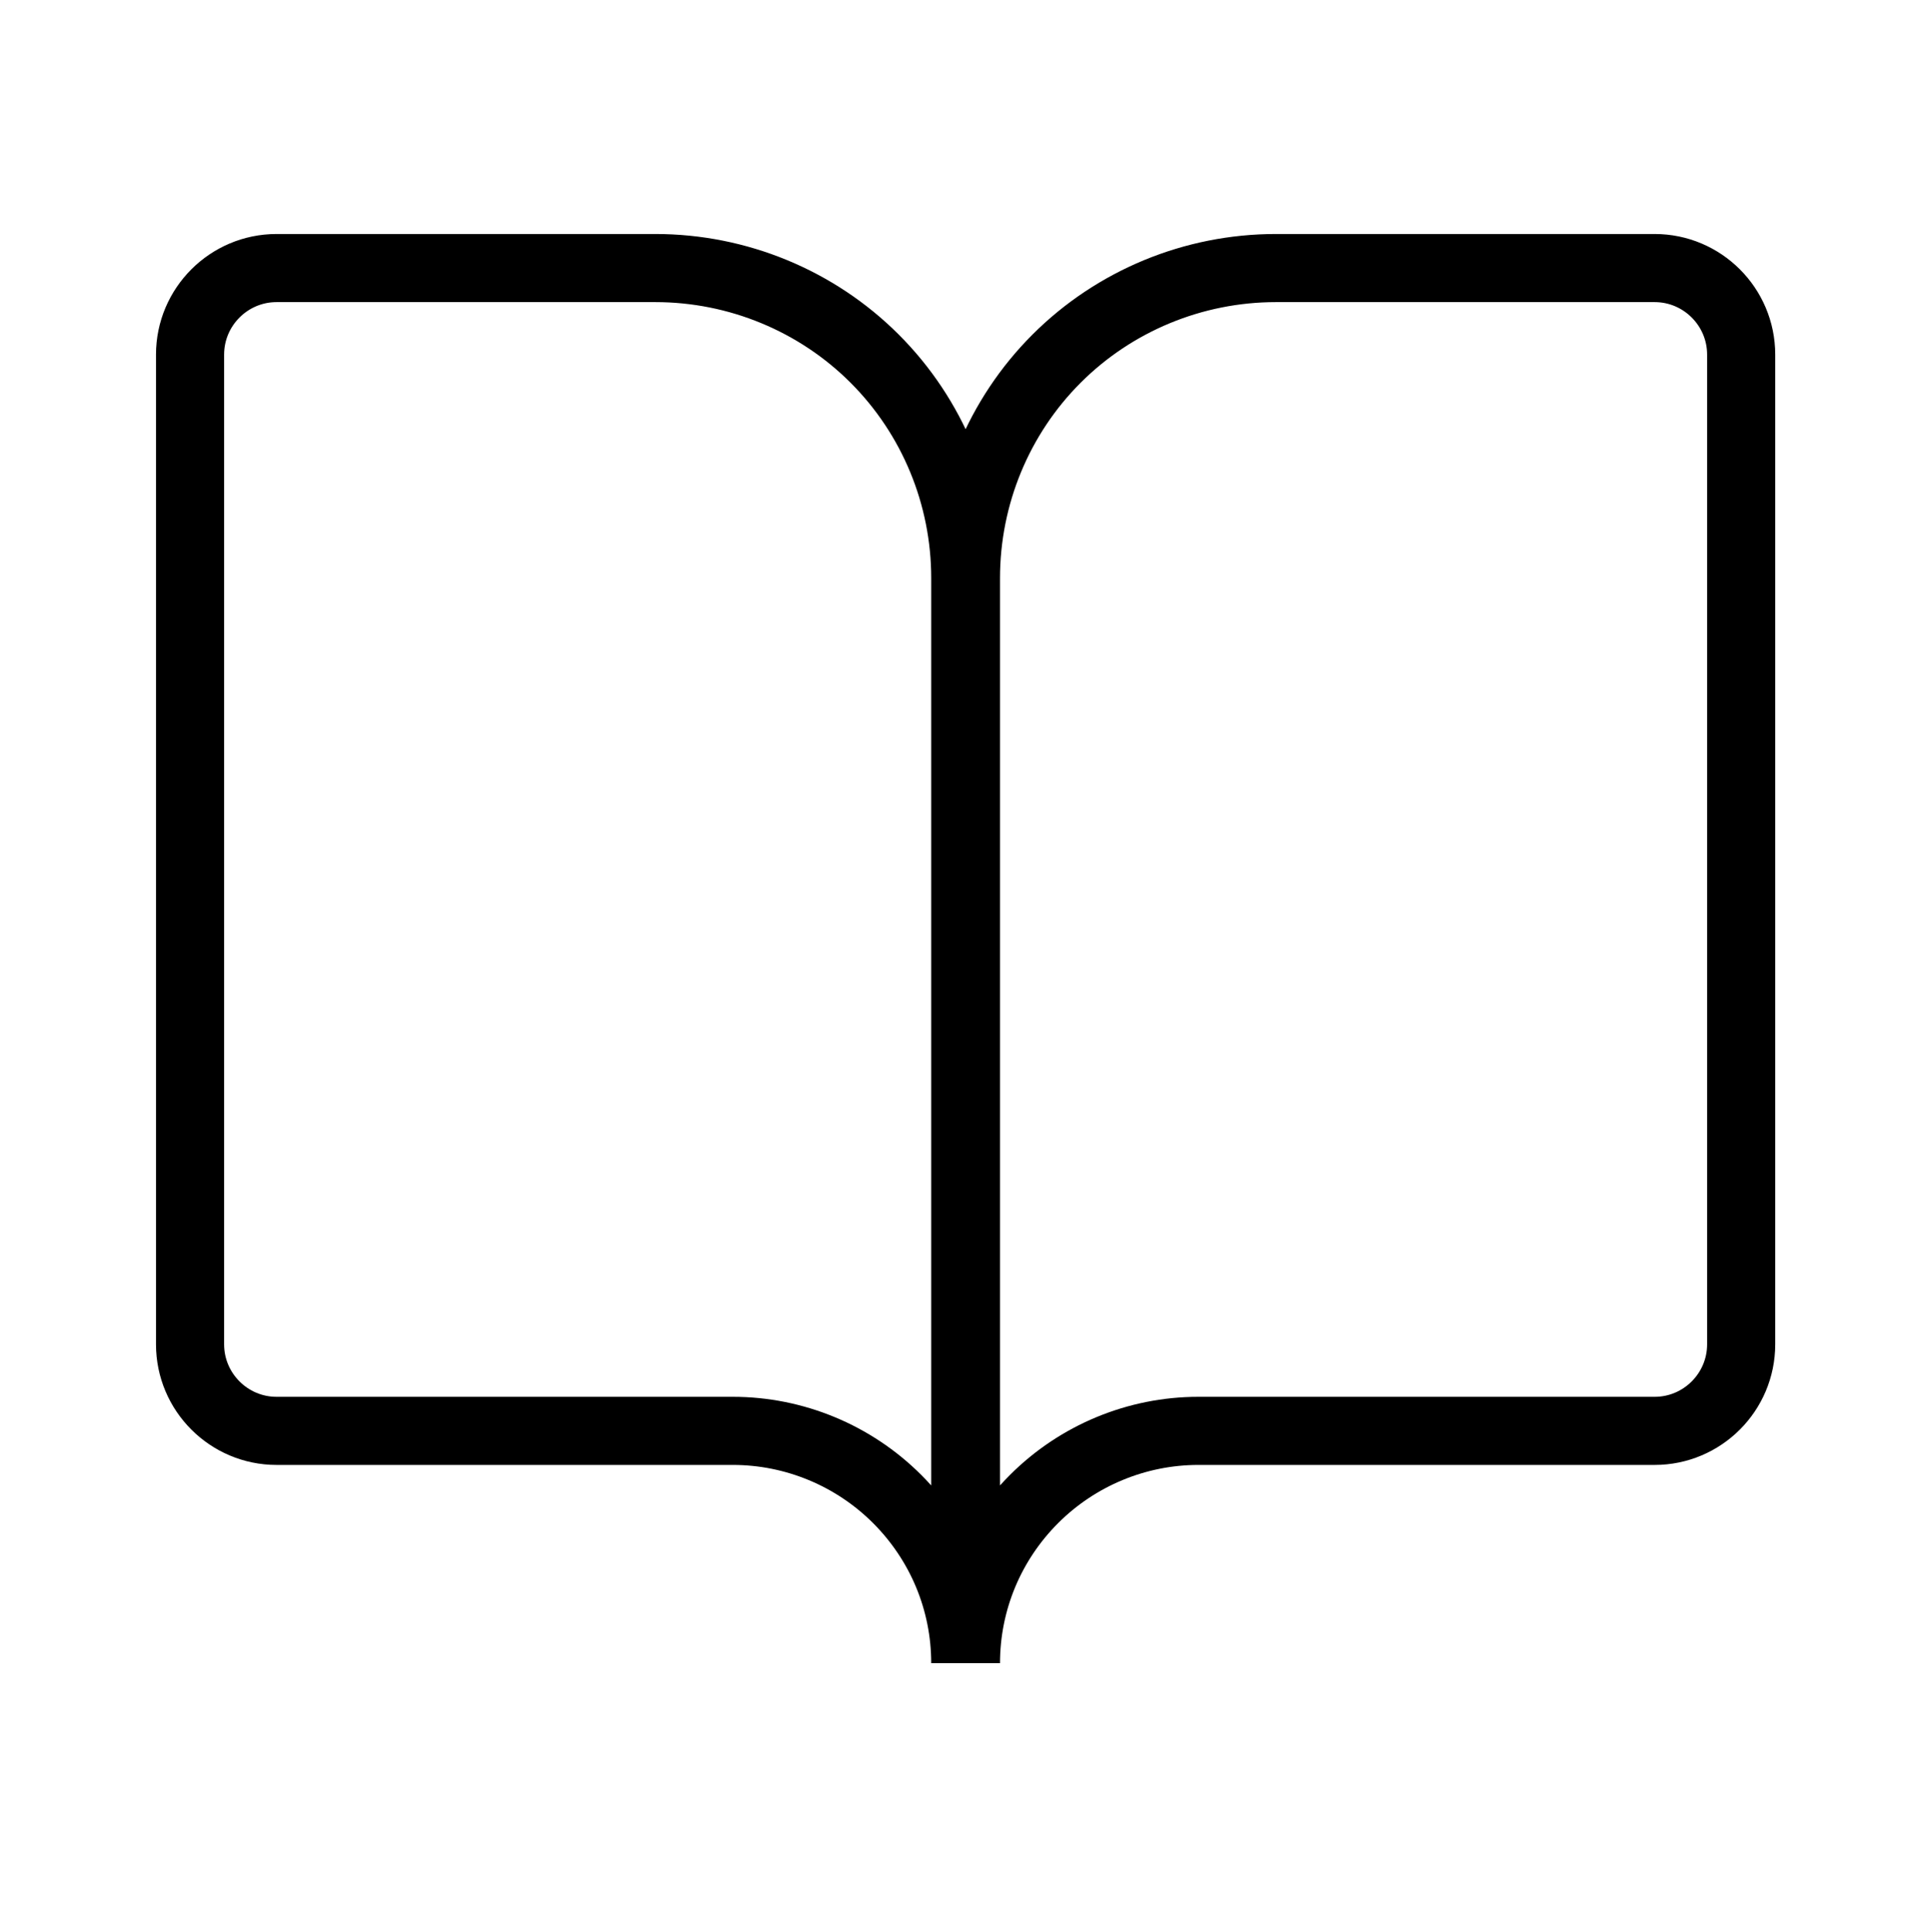
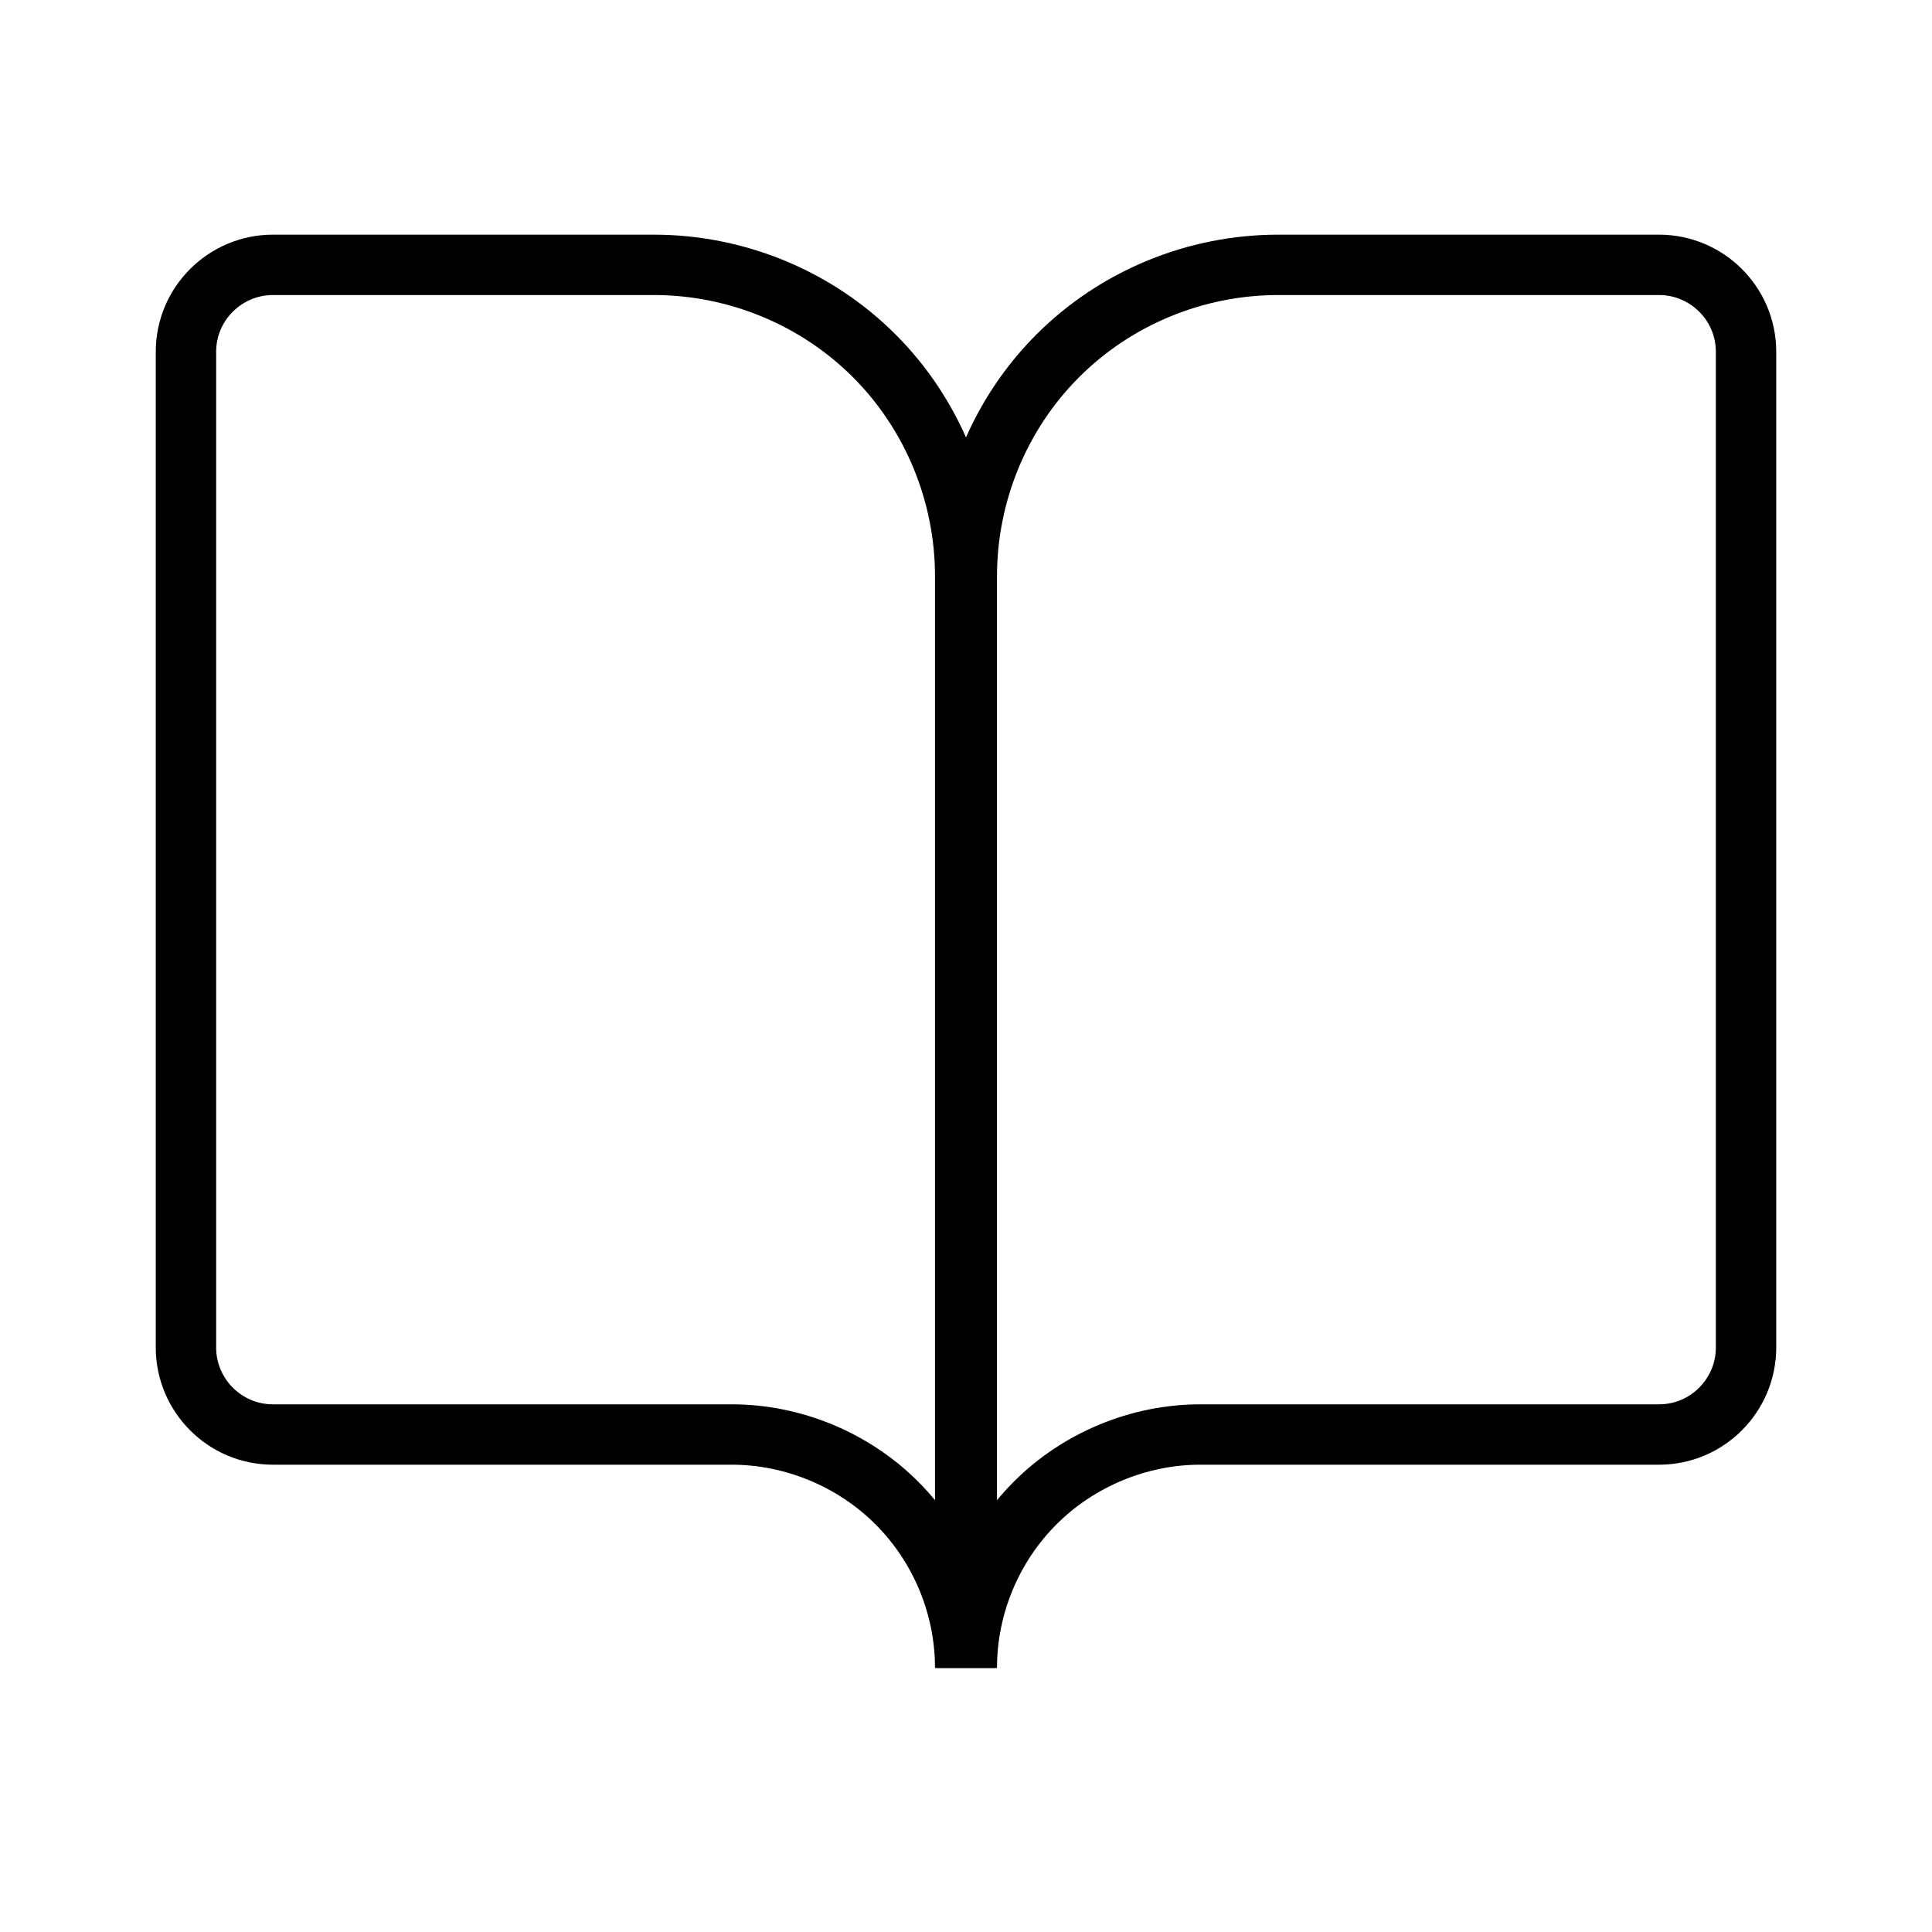
- <svg xmlns="http://www.w3.org/2000/svg" viewBox="0 0 283.5 283.5">
-   <g fill="none" stroke="#000" stroke-miterlimit="10" stroke-width="10">
-     <path d="m27.9 52.05c0-7 5.7-12.7 12.7-12.7h55.6c12.1 0 23.7 4.8 32.2 13.3s13.3 20.1 13.3 32.2v159.3c0-9.1-3.6-17.7-10-24.1s-15.1-10-24.1-10h-67c-7 0-12.7-5.7-12.7-12.7z" />
-     <path d="m255.6 52.05c0-7-5.7-12.7-12.7-12.7h-55.6c-12.1 0-23.7 4.8-32.2 13.3s-13.3 20.1-13.3 32.2v159.3c0-9.1 3.6-17.7 10-24.1s15.1-10 24.1-10h67c7 0 12.7-5.7 12.7-12.7z" />
+ <svg xmlns="http://www.w3.org/2000/svg" viewBox="0 0 24 24">
+   <g fill="none" stroke="#000" stroke-miterlimit="10" stroke-width=".75">
+     <path d="m2.31 4.37c0-.6.49-1.08 1.08-1.08h4.73c1.03 0 2.02.41 2.74 1.13s1.13 1.71 1.13 2.74v13.56c0-.77-.31-1.51-.85-2.05s-1.29-.85-2.05-.85h-5.7c-.6 0-1.08-.49-1.08-1.08z" />
+     <path d="m21.69 4.37c0-.6-.49-1.08-1.08-1.08h-4.73c-1.03 0-2.02.41-2.74 1.13s-1.13 1.71-1.13 2.74v13.56c0-.77.31-1.51.85-2.05s1.29-.85 2.05-.85h5.7c.6 0 1.08-.49 1.08-1.08z" />
  </g>
</svg>
